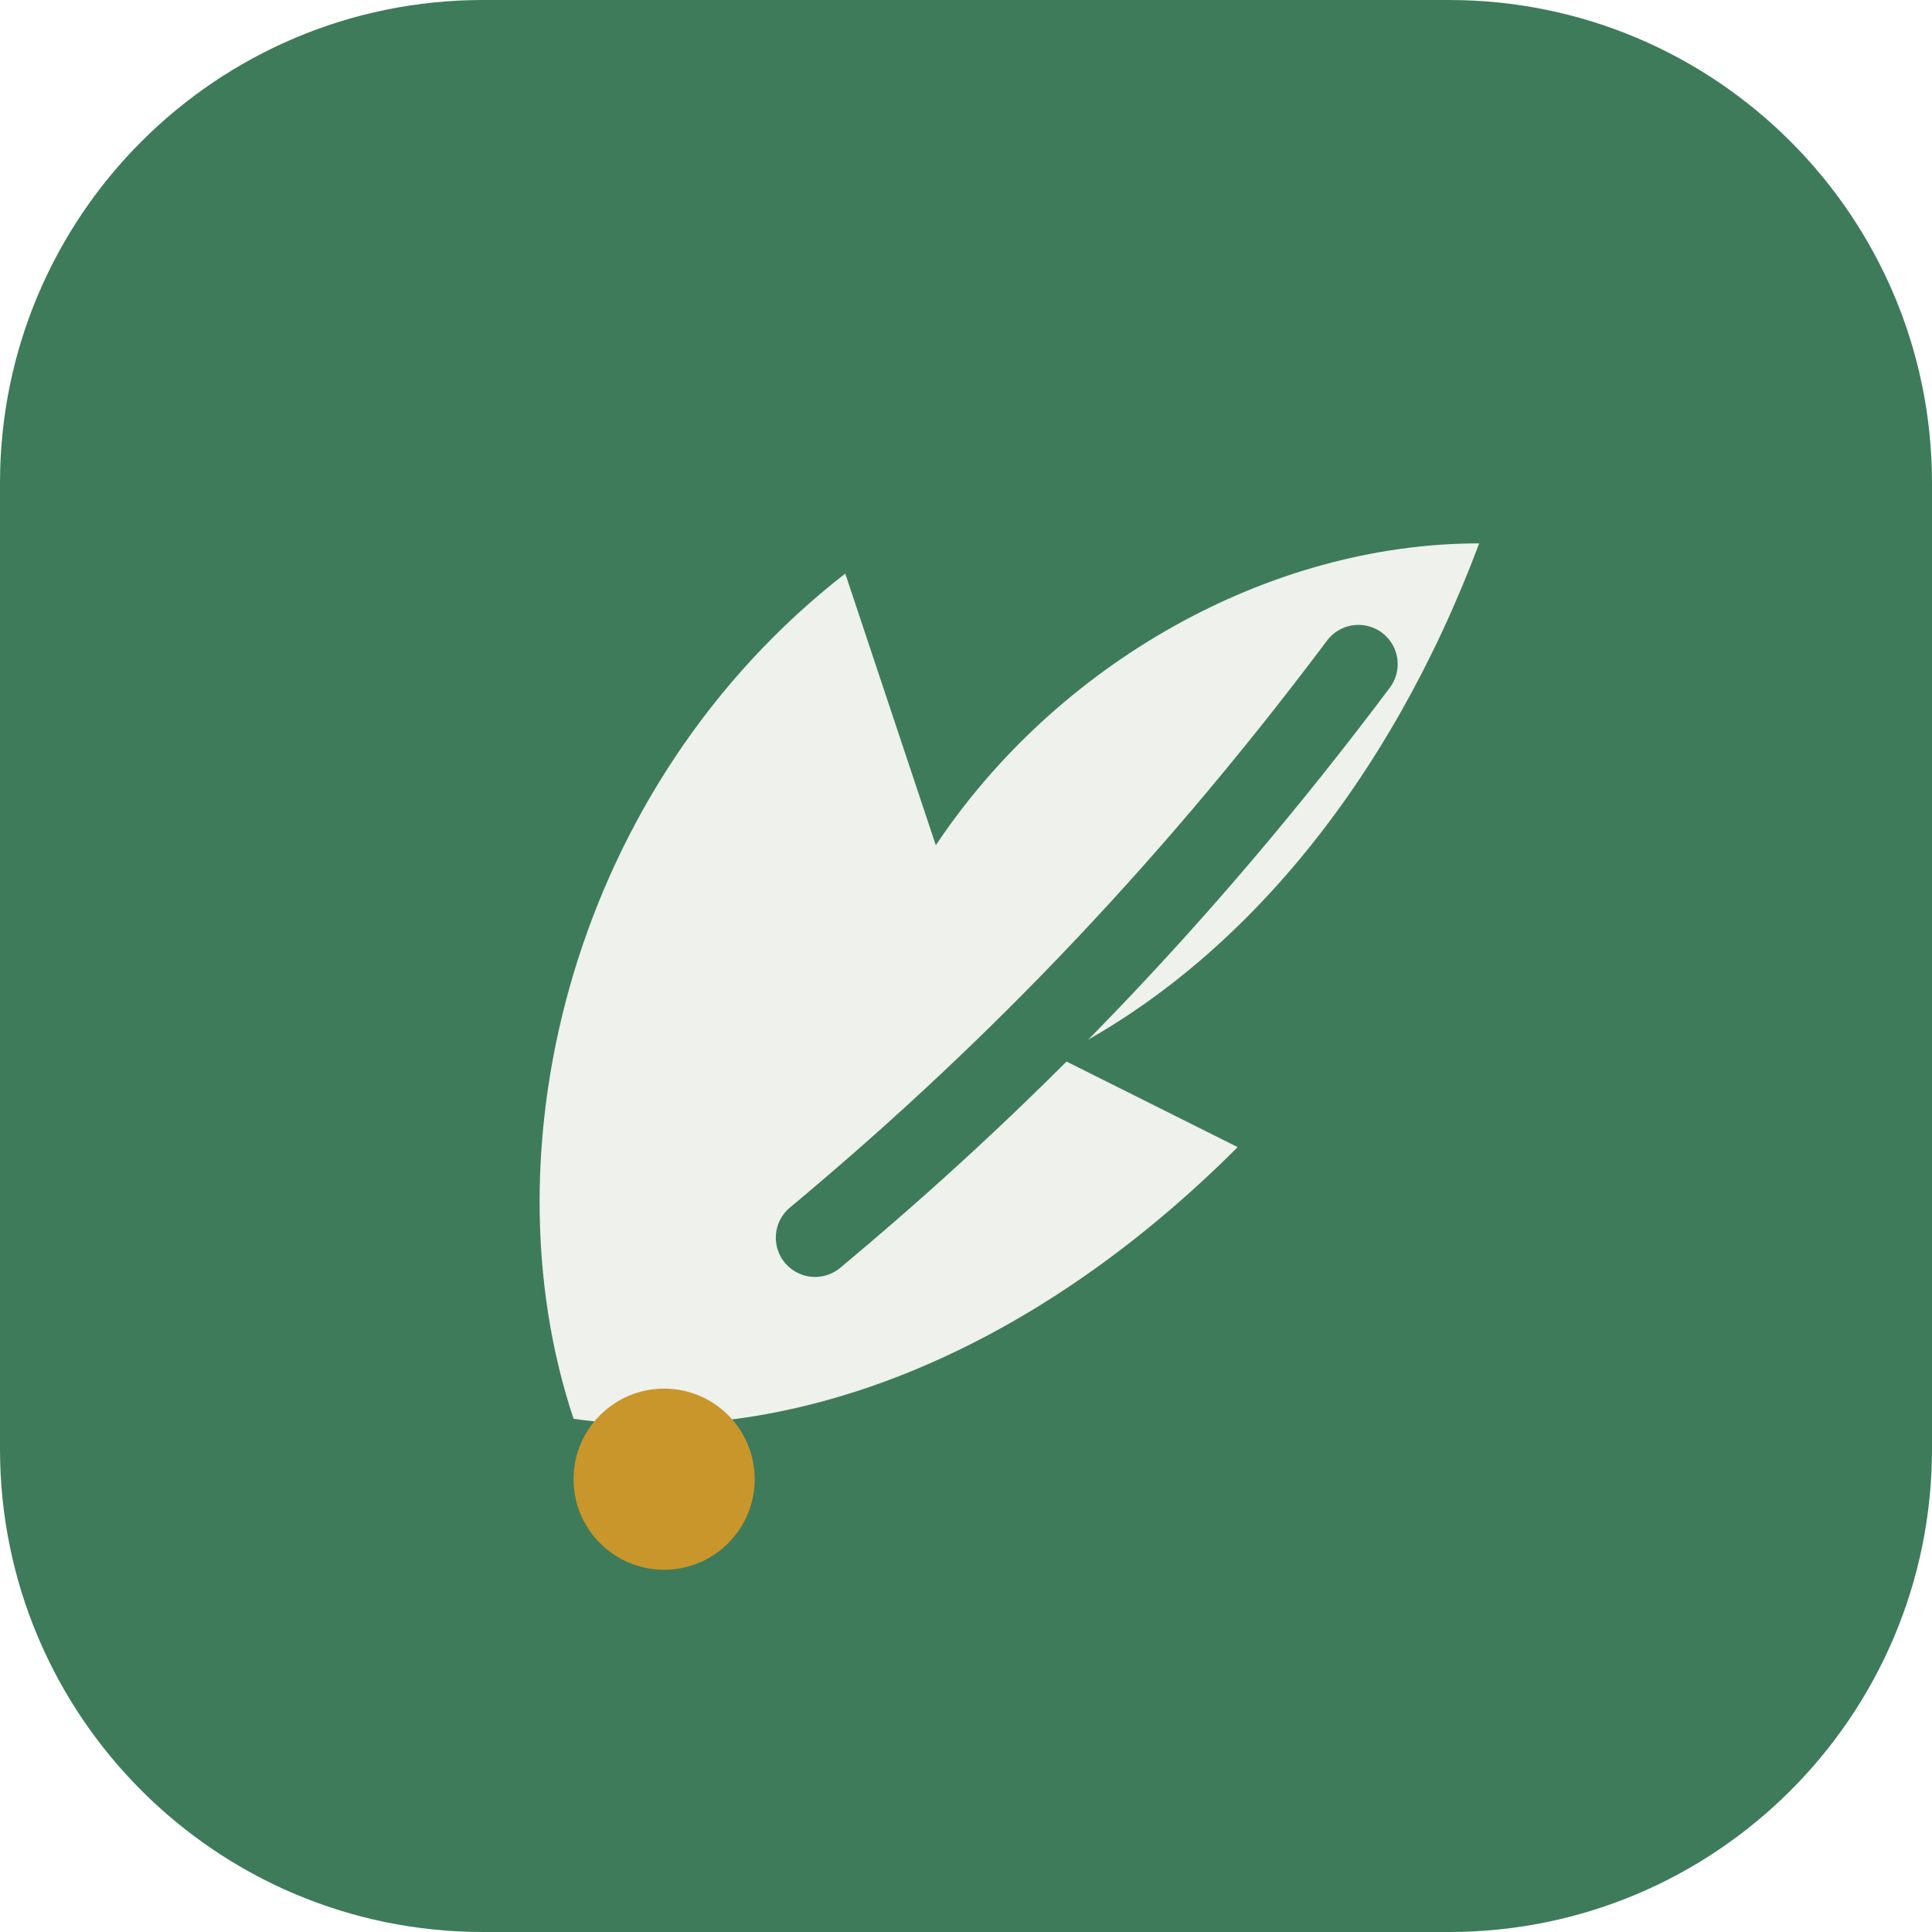
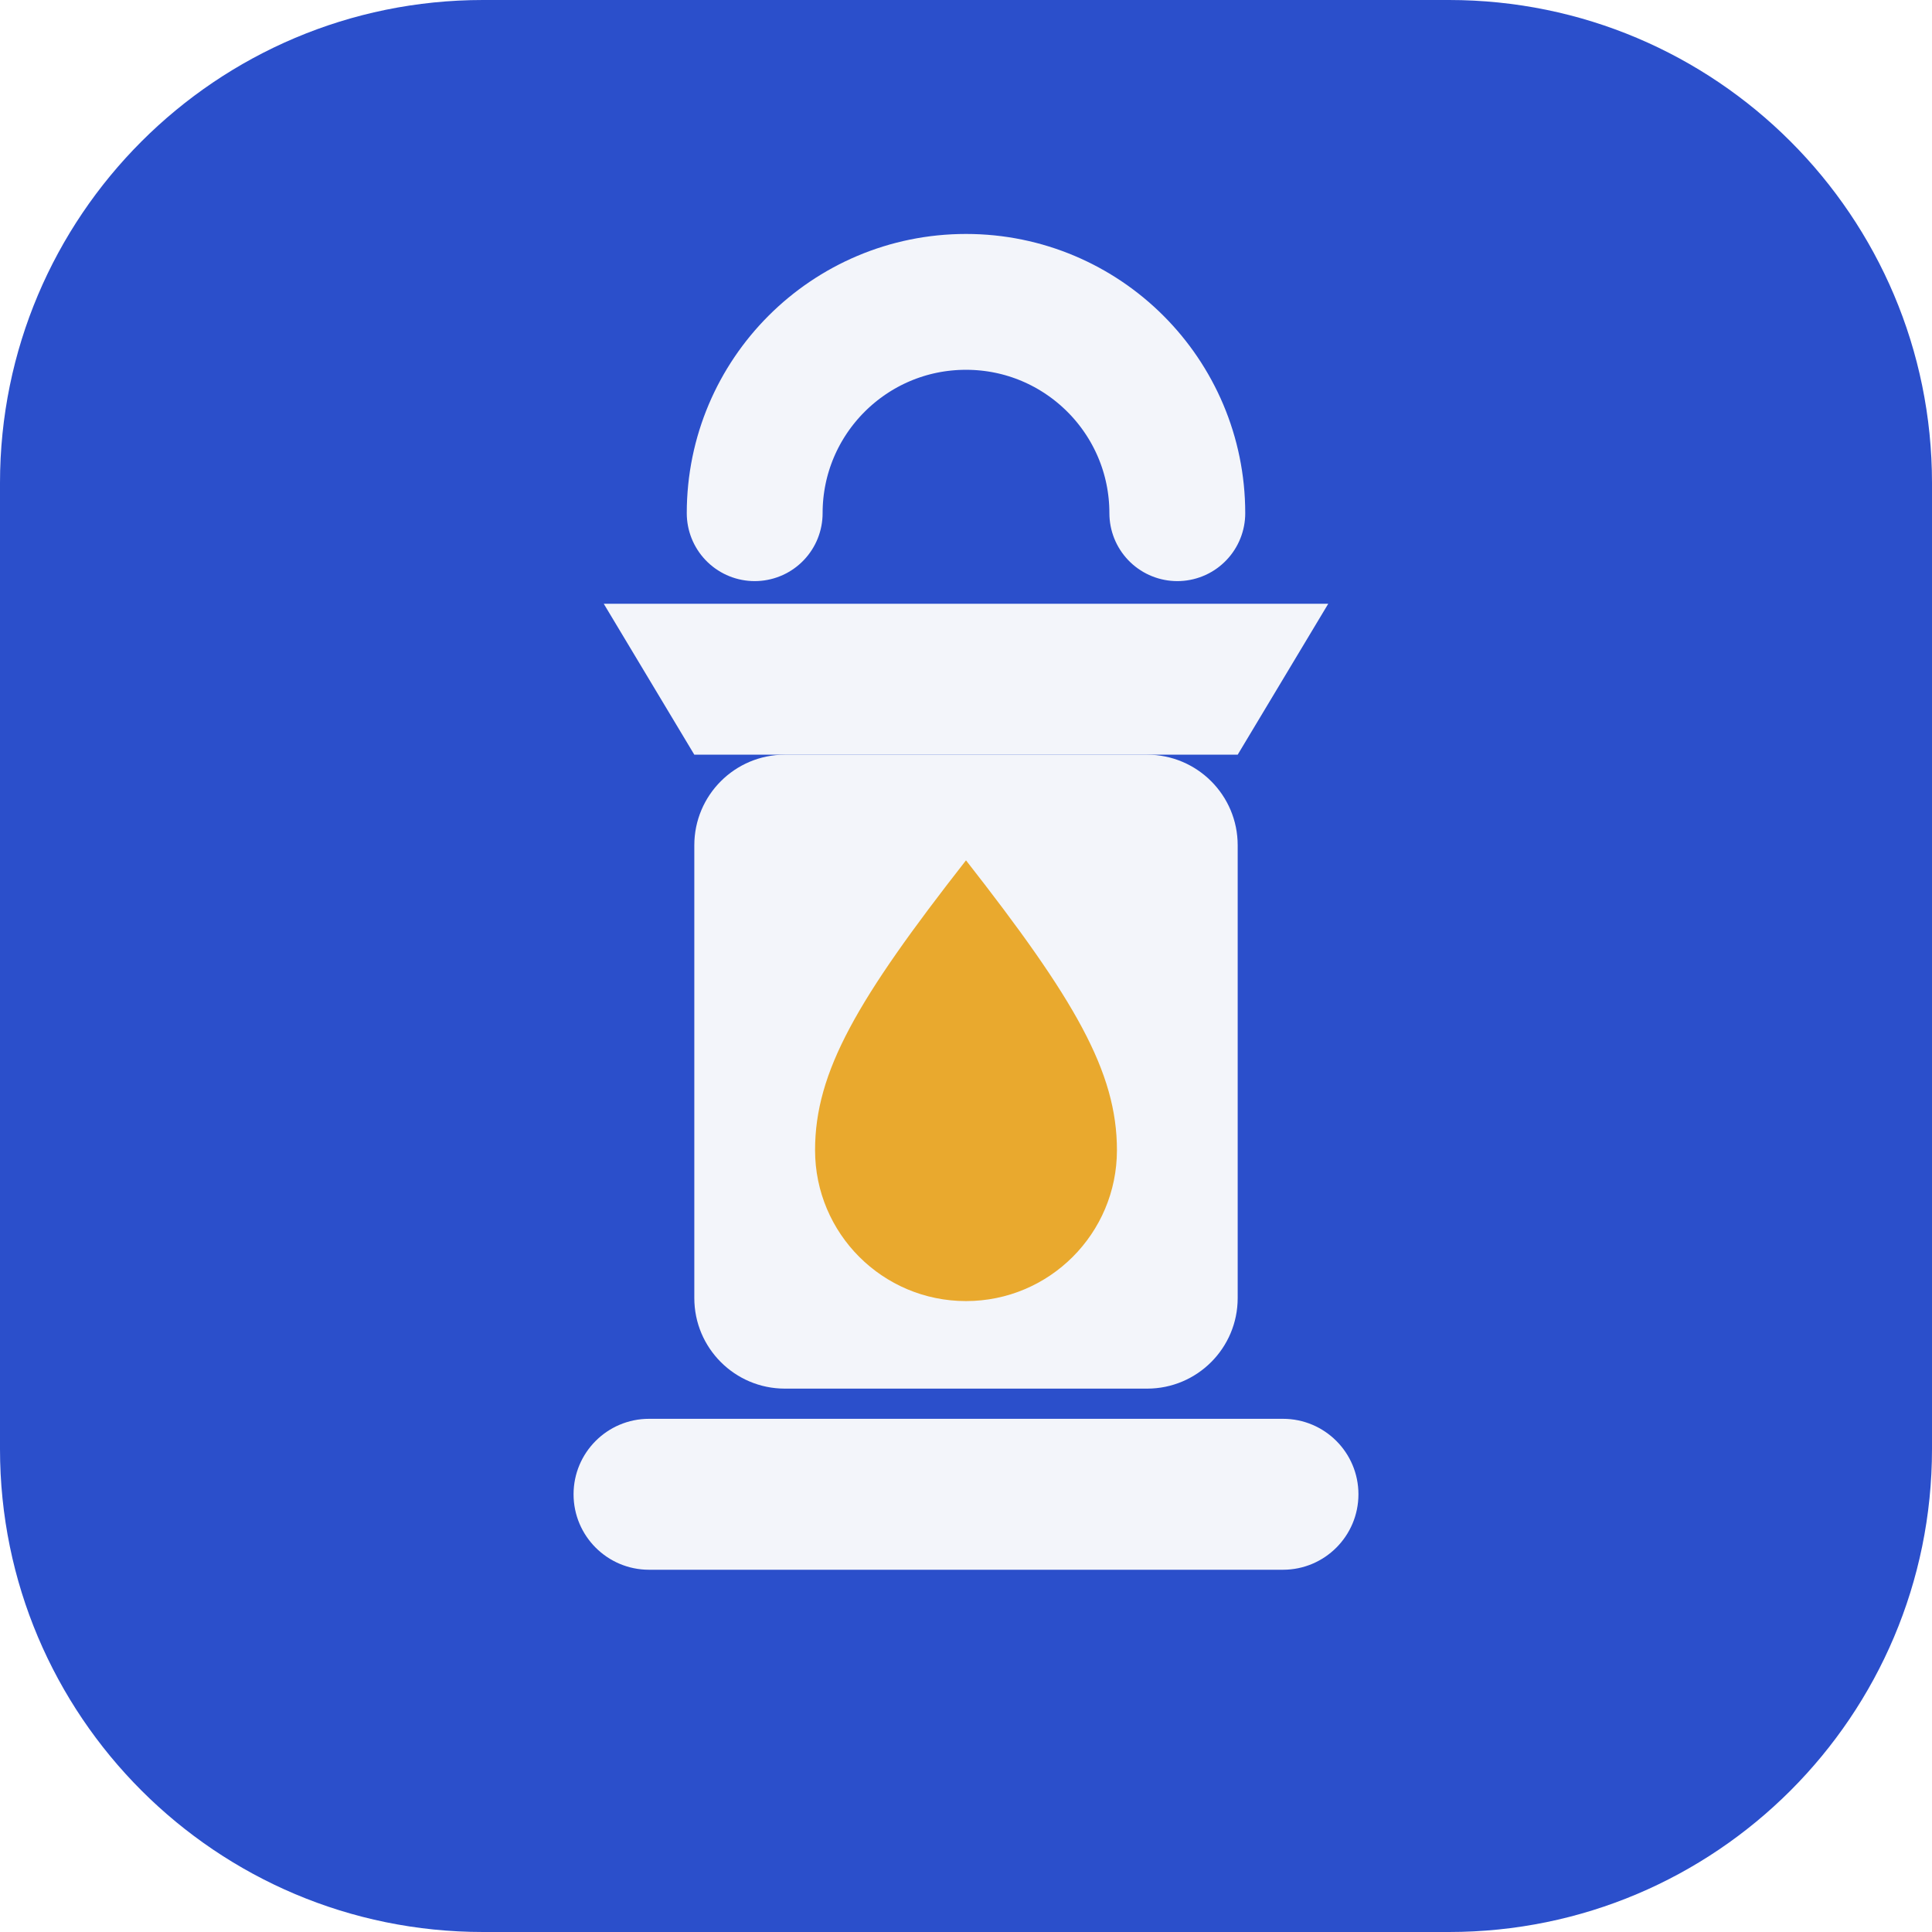
<svg xmlns="http://www.w3.org/2000/svg" viewBox="0 0 64 64">
-   <rect width="64" height="64" rx="16" fill="#3E7B5B" />
-   <path d="M19 47c-3-9 0-21 9-28l3 9c4-6 11-10 18-10-3 8-8 14-14 17l6 3c-7 7-15 10-22 9z" fill="#EEF1EC" />
-   <path d="M27 41c6-5 12-11 18-19" stroke="#3E7B5B" stroke-width="2.6" stroke-linecap="round" fill="none" />
-   <circle cx="22" cy="49" r="3" fill="#C9962B" />
+   <rect width="64" height="64" rx="16" fill="#2B4FCB" />
+   <path d="M25 17a7 7 0 0 1 14 0" stroke="#F3F5FA" stroke-width="4.5" fill="none" stroke-linecap="round" />
+   <path d="M20 20h24l-3 5H23z" fill="#F3F5FA" />
+   <rect x="23" y="25" width="18" height="21" rx="3" fill="#F3F5FA" />
+   <path d="M32 28.5c3.6 4.6 5 7 5 9.6a5 5 0 0 1-10 0c0-2.6 1.4-5 5-9.6z" fill="#E9A92E" />
+   <rect x="19" y="47" width="26" height="5" rx="2.5" fill="#F3F5FA" />
</svg>
